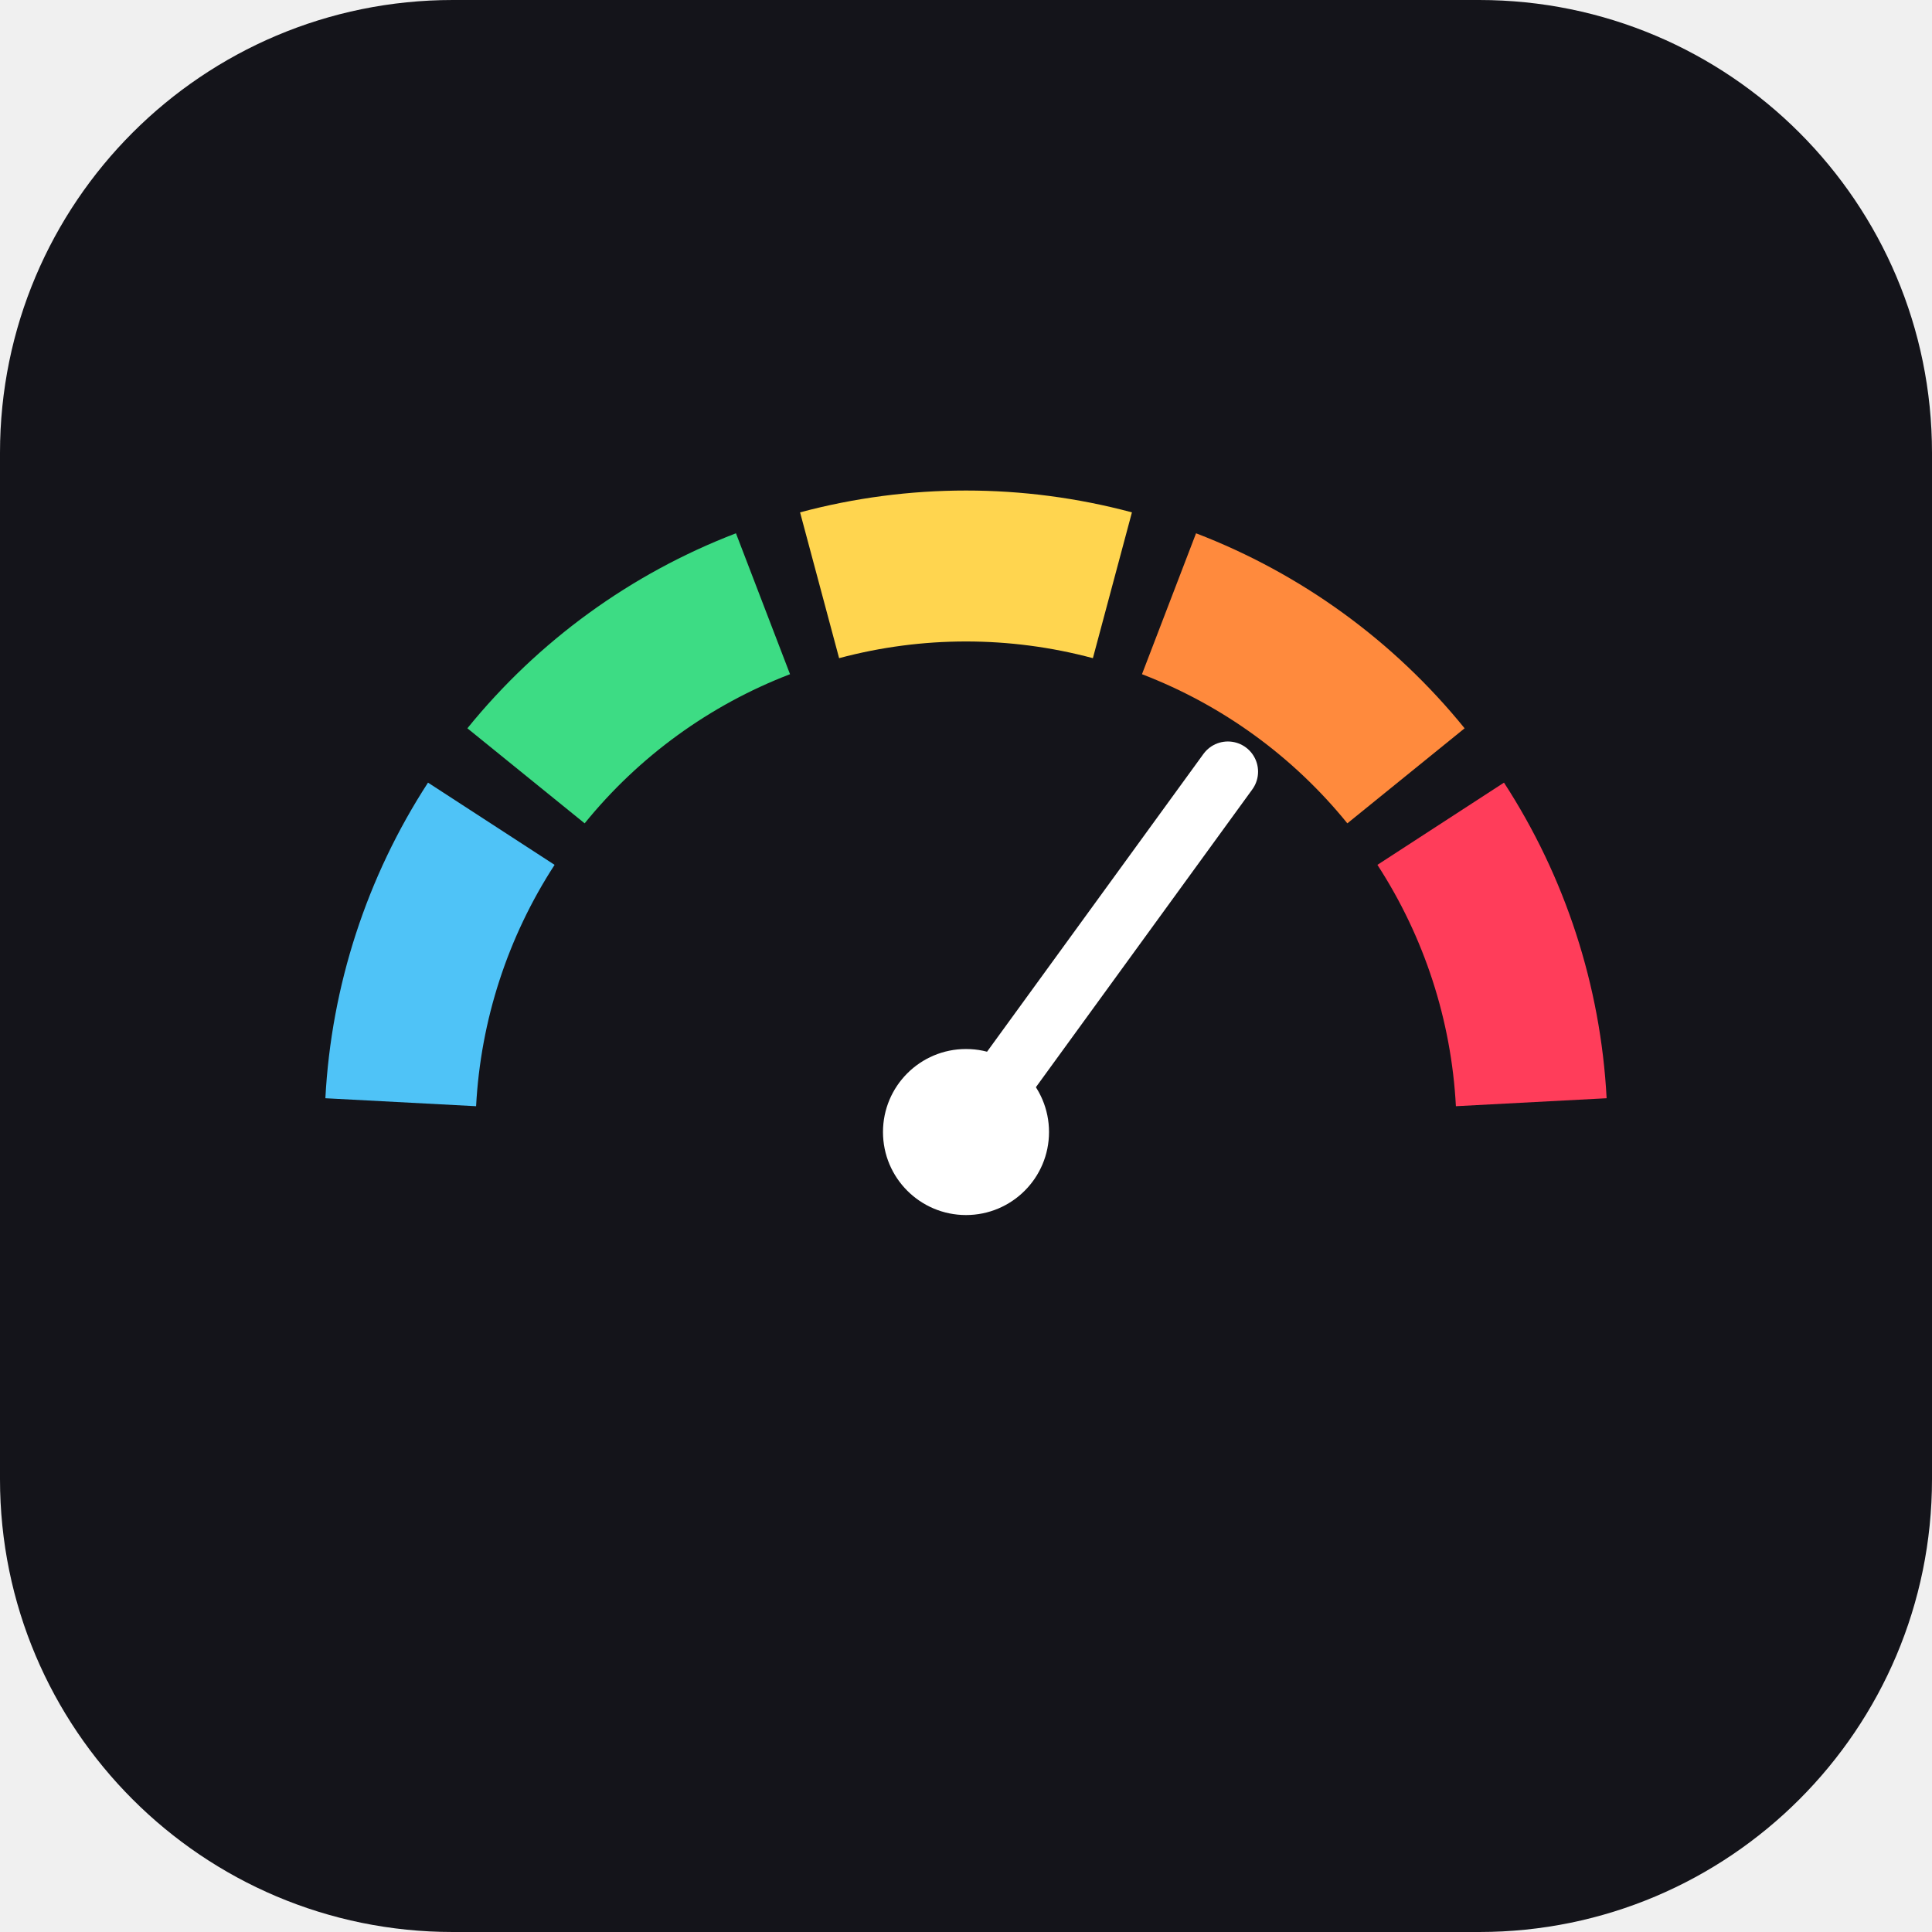
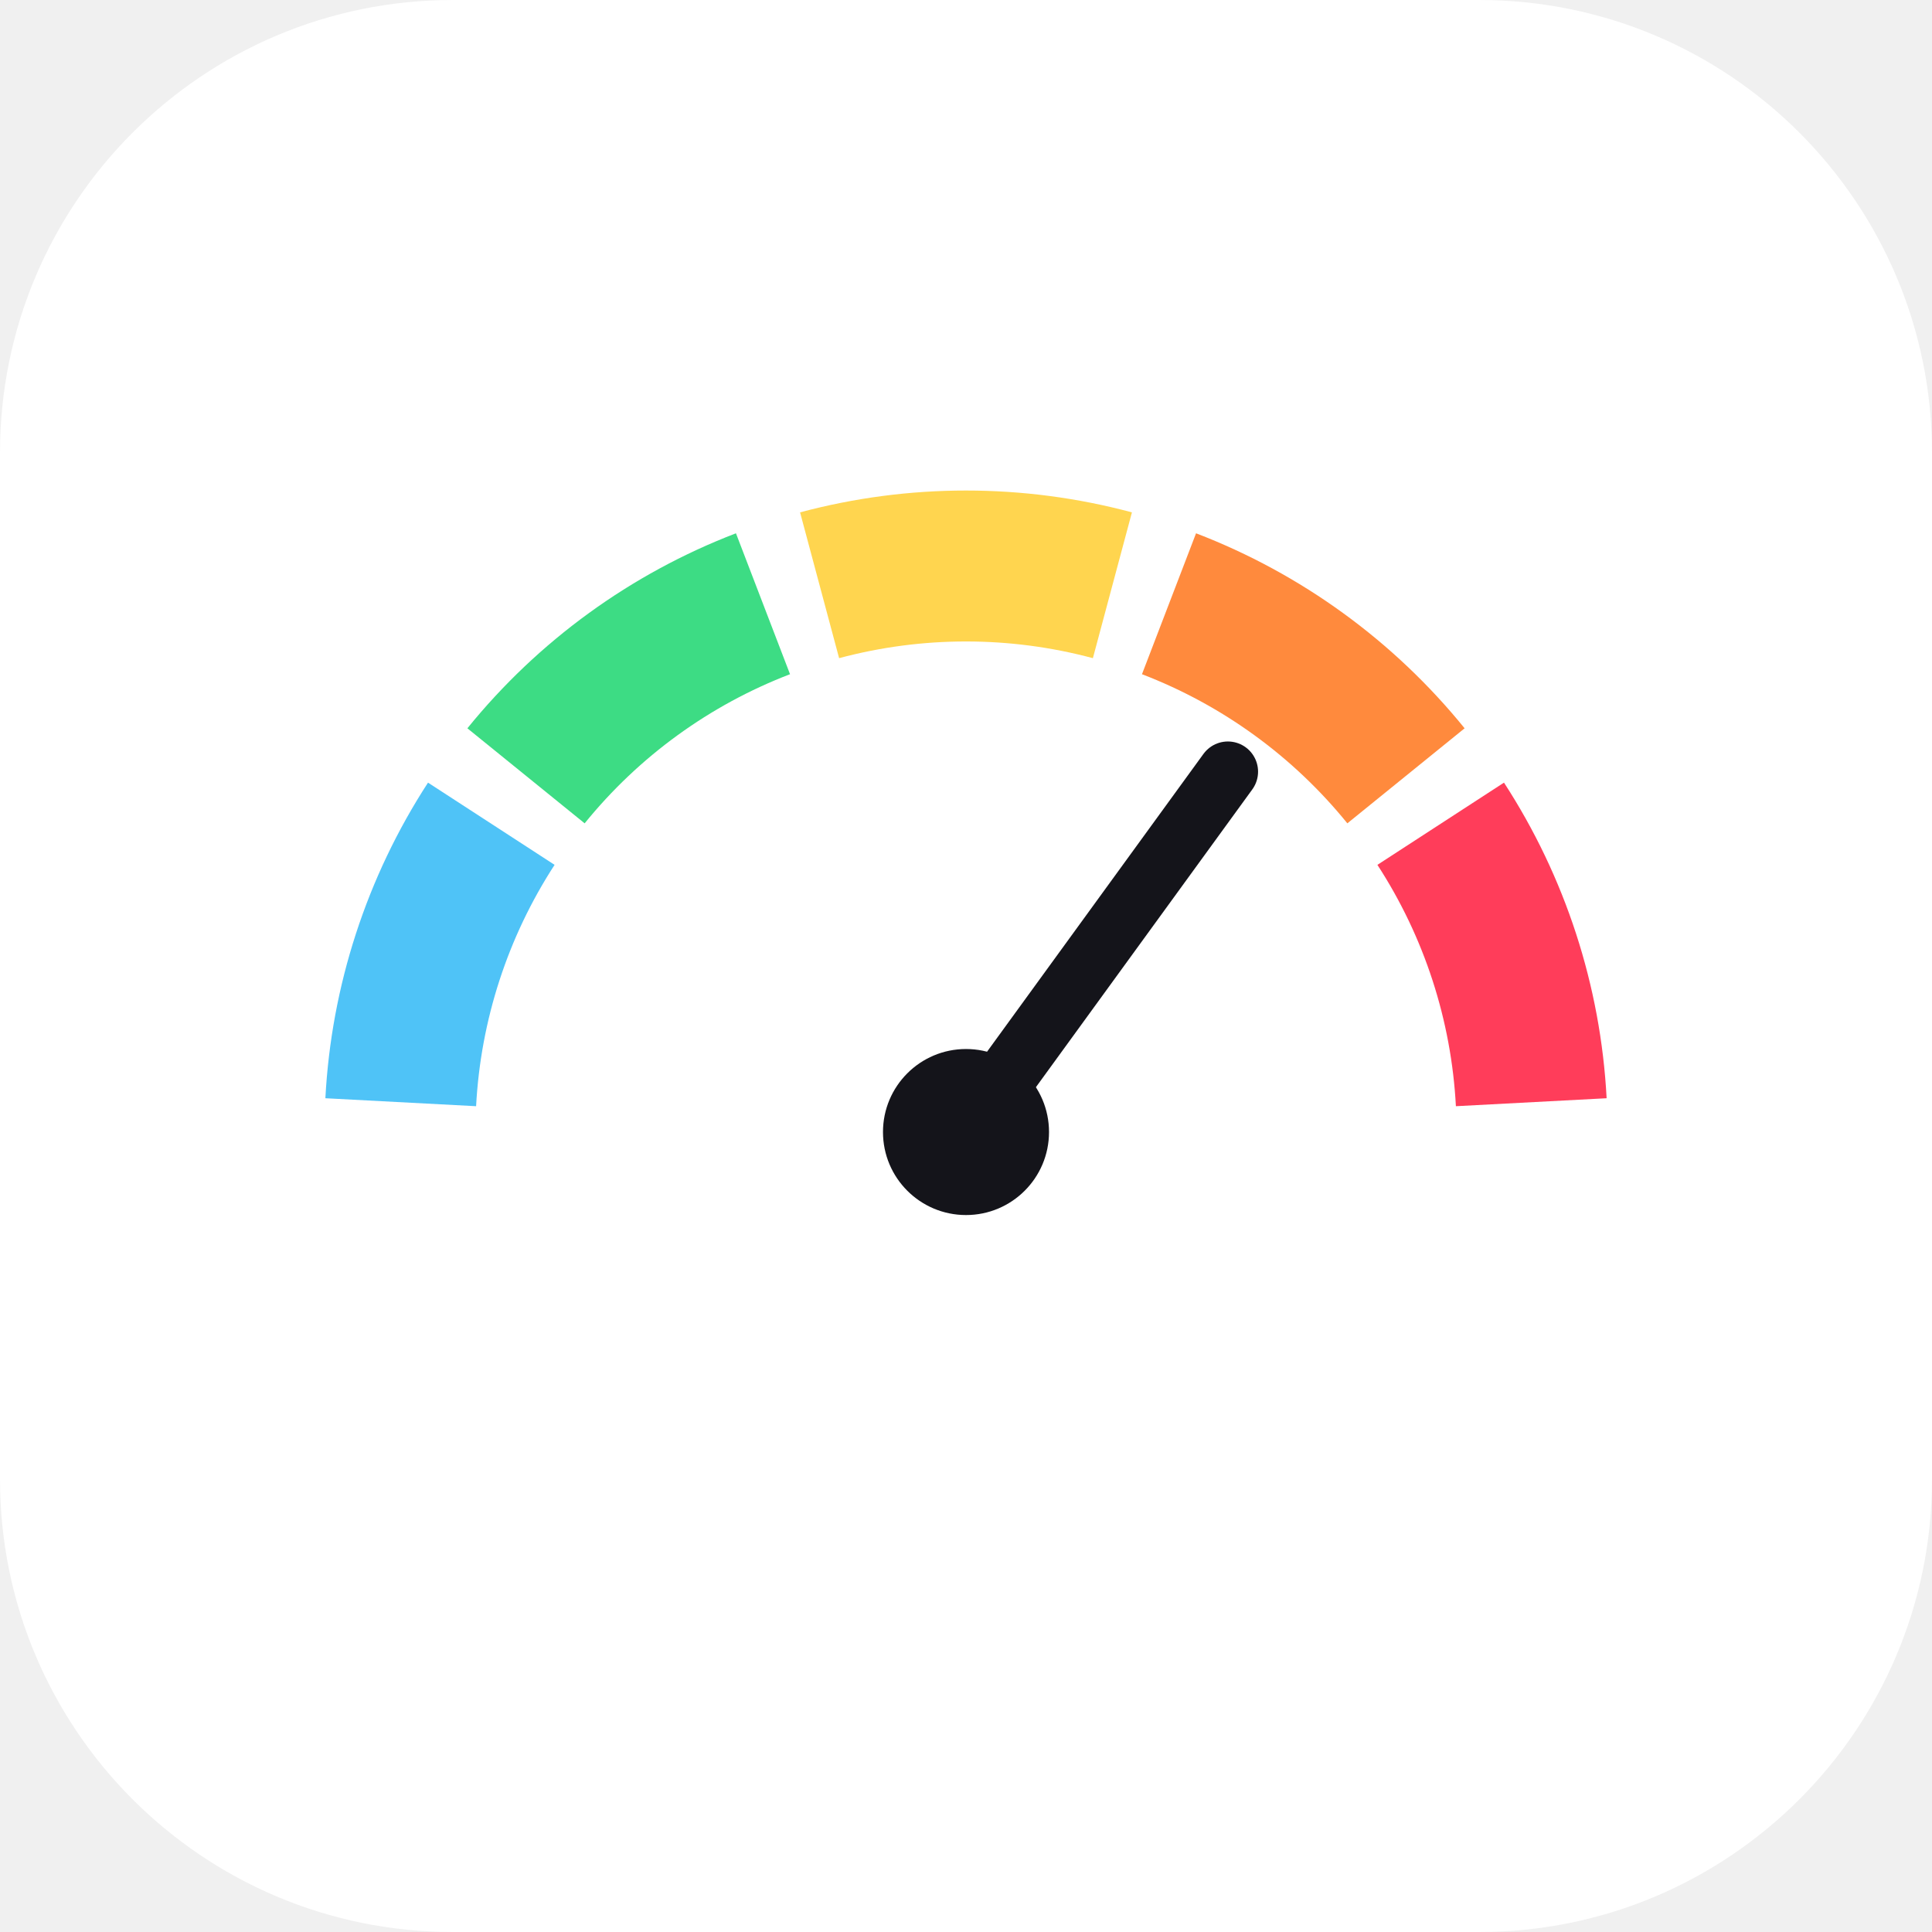
<svg xmlns="http://www.w3.org/2000/svg" width="512" height="512" viewBox="0 0 512 512">
-   <rect x="0" y="0" width="512" height="512" rx="120" fill="#14141A" />
+   <rect width="512" height="512" rx="120" fill="#FFFFFF" />
  <path d="M 106.2 292.1 A 150 150 0 0 1 130.2 218.3" fill="none" stroke="#4FC3F7" stroke-width="40" />
  <path d="M 139.4 205.6 A 150 150 0 0 1 202.2 160.0" fill="none" stroke="#3DDC84" stroke-width="40" />
  <path d="M 217.2 155.1 A 150 150 0 0 1 294.8 155.1" fill="none" stroke="#FFD54F" stroke-width="40" />
  <path d="M 309.8 160.0 A 150 150 0 0 1 372.6 205.6" fill="none" stroke="#FF8A3D" stroke-width="40" />
  <path d="M 381.8 218.3 A 150 150 0 0 1 405.8 292.1" fill="none" stroke="#FF3D5A" stroke-width="40" />
-   <line x1="256" y1="300" x2="325.4" y2="204.5" stroke="#FFFFFF" stroke-width="16" stroke-linecap="round" />
-   <circle cx="256" cy="300" r="22" fill="#FFFFFF" />
+   <line x1="256" y1="300" x2="325.4" y2="204.5" stroke="#14141A" stroke-width="16" stroke-linecap="round" />
+   <circle cx="256" cy="300" r="22" fill="#14141A" />
</svg>
